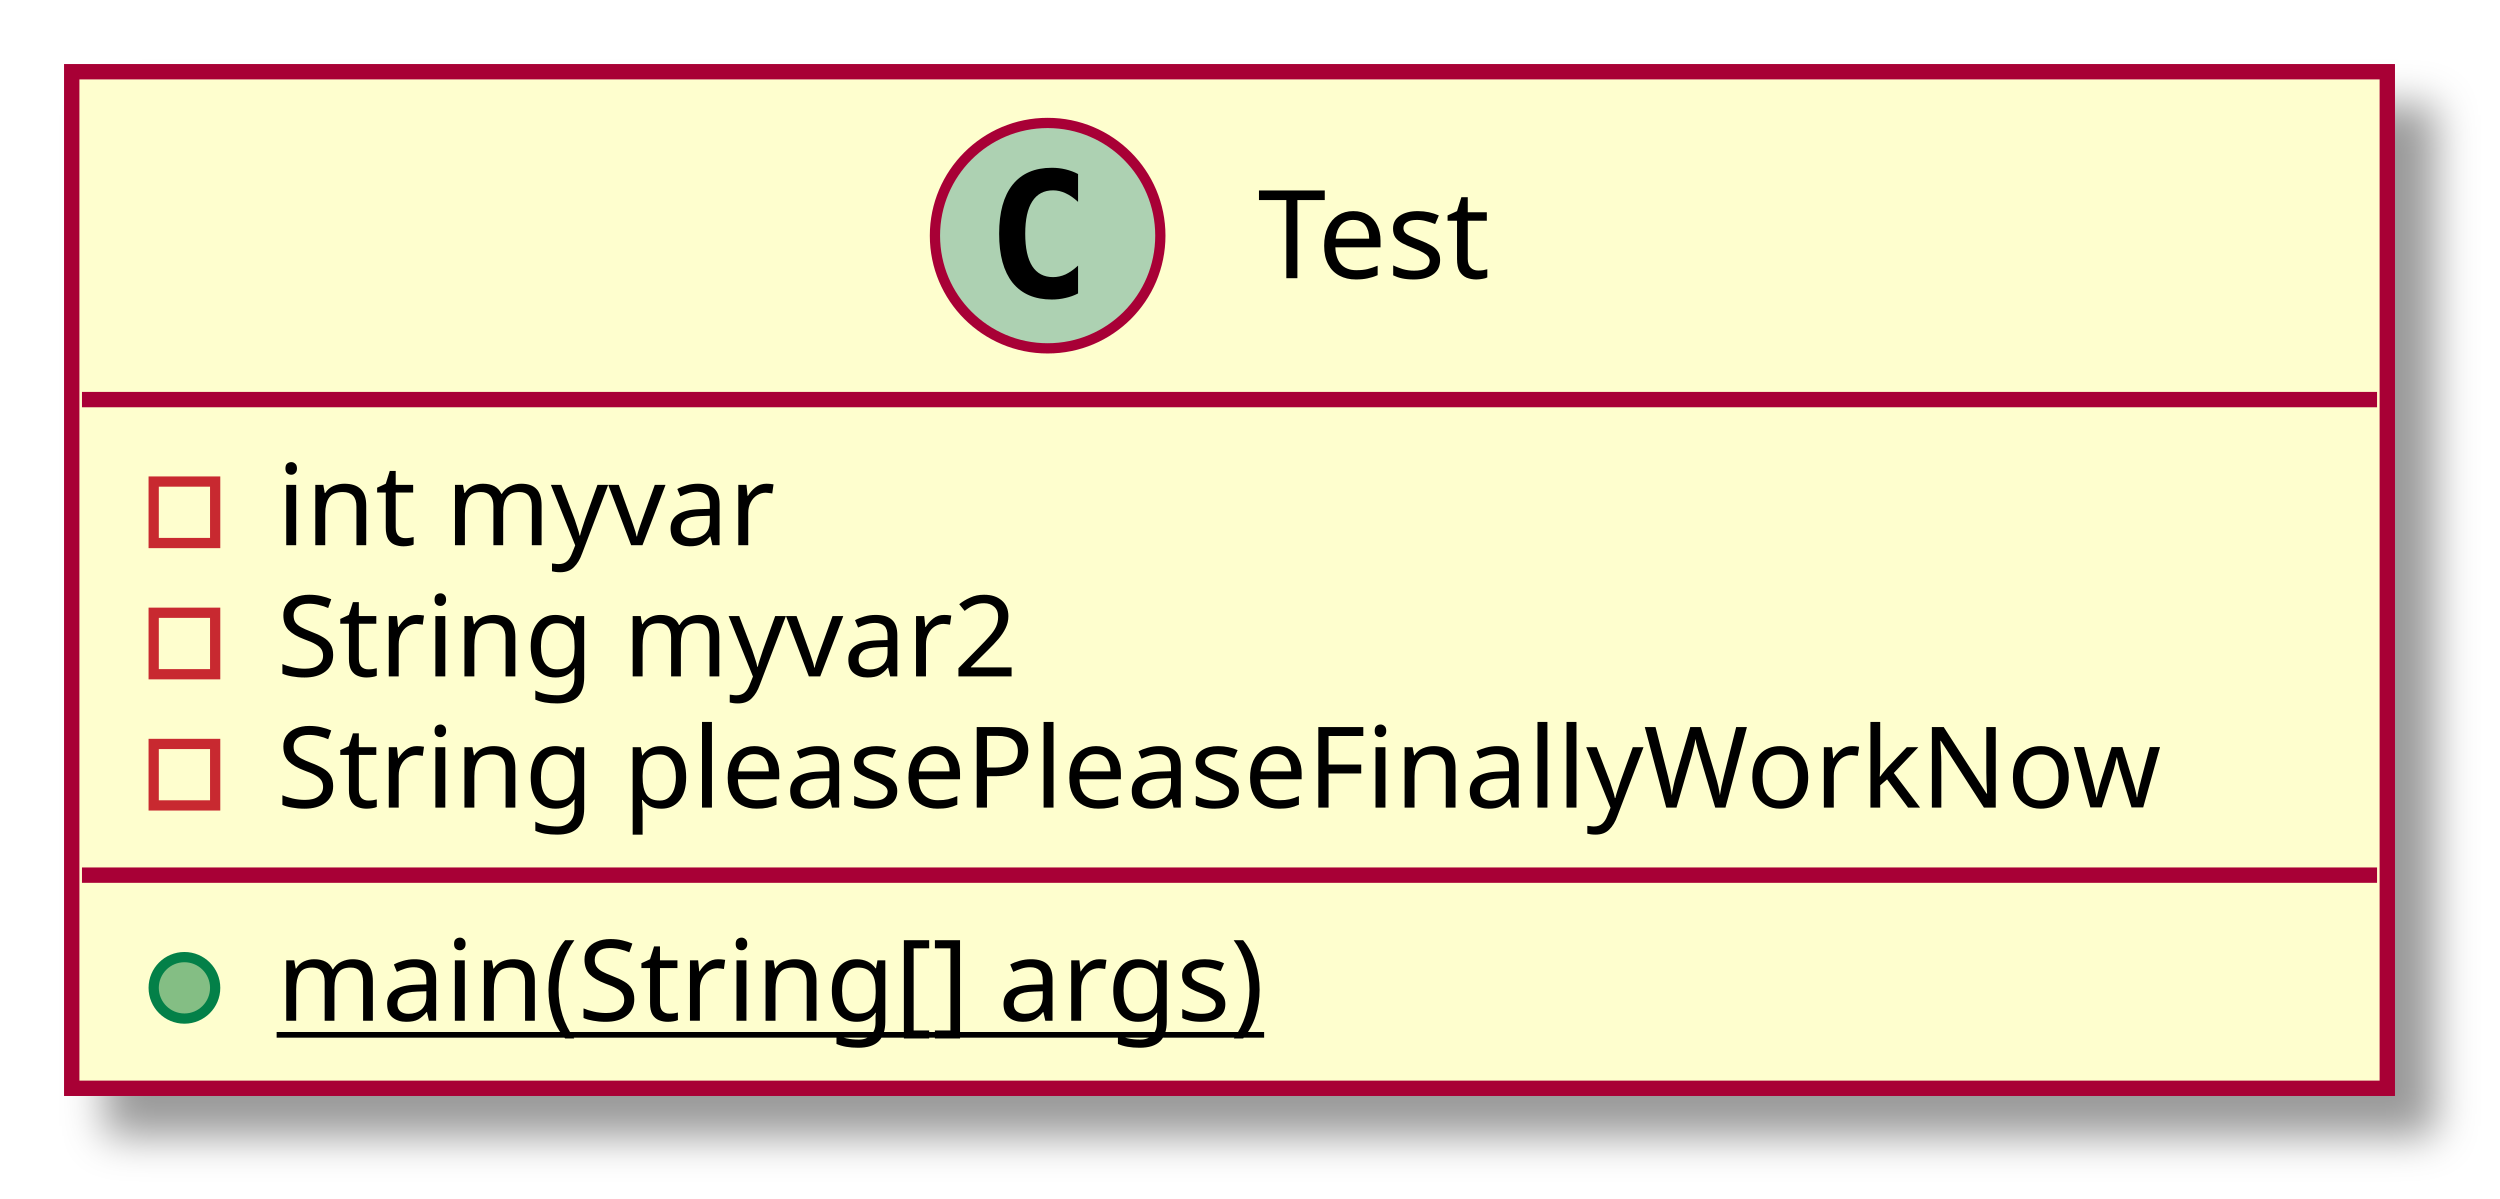
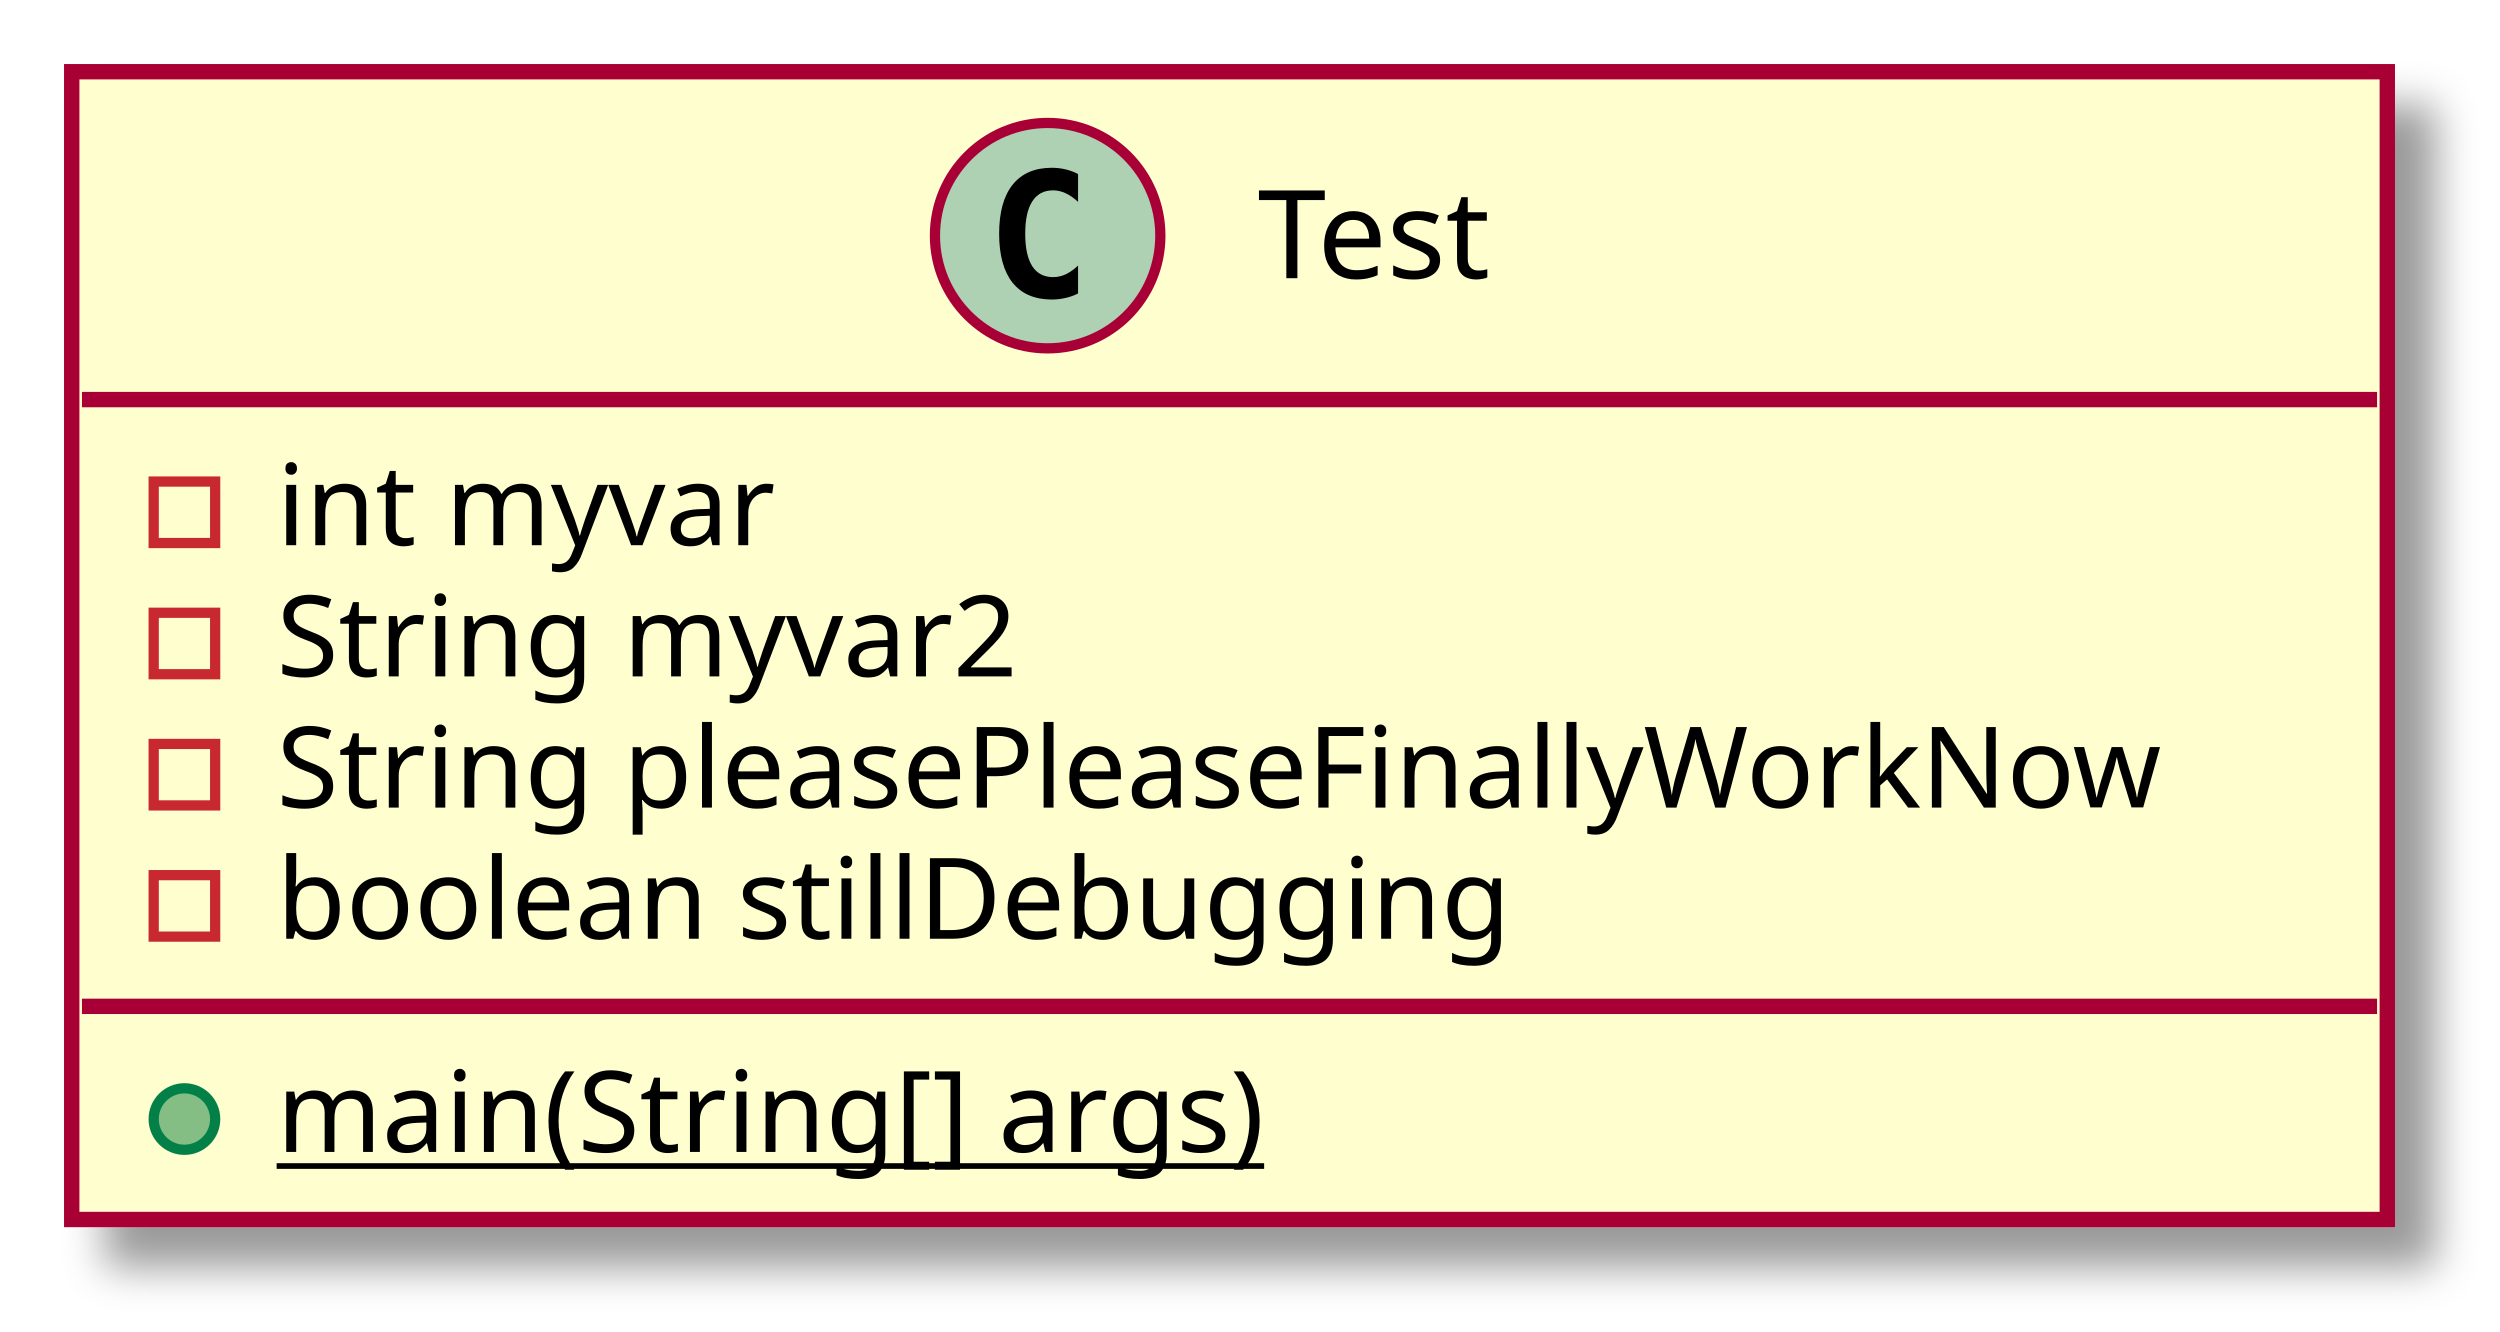
- <svg xmlns="http://www.w3.org/2000/svg" contentScriptType="application/ecmascript" contentStyleType="text/css" height="117px" preserveAspectRatio="none" style="width:244px;height:117px;" version="1.1" viewBox="0 0 244 117" width="244px" zoomAndPan="magnify">
+ <svg xmlns="http://www.w3.org/2000/svg" contentScriptType="application/ecmascript" contentStyleType="text/css" height="130px" preserveAspectRatio="none" style="width:244px;height:130px;" version="1.1" viewBox="0 0 244 130" width="244px" zoomAndPan="magnify">
  <defs>
-     <filter height="300%" id="f16f4qb0c9gn11" width="300%" x="-1" y="-1">
+     <filter height="300%" id="fijcquf3gi7t" width="300%" x="-1" y="-1">
      <feGaussianBlur result="blurOut" stdDeviation="2.0" />
      <feColorMatrix in="blurOut" result="blurOut2" type="matrix" values="0 0 0 0 0 0 0 0 0 0 0 0 0 0 0 0 0 0 .4 0" />
      <feOffset dx="4.0" dy="4.0" in="blurOut2" result="blurOut3" />
      <feBlend in="SourceGraphic" in2="blurOut3" mode="normal" />
    </filter>
  </defs>
  <g>
-     <rect fill="#FEFECE" filter="url(#f16f4qb0c9gn11)" height="99.219" id="Test" style="stroke: #A80036; stroke-width: 1.5;" width="226" x="7" y="7" />
+     <rect fill="#FEFECE" filter="url(#fijcquf3gi7t)" height="112.023" id="Test" style="stroke: #A80036; stroke-width: 1.5;" width="226" x="7" y="7" />
    <ellipse cx="102.25" cy="23" fill="#ADD1B2" rx="11" ry="11" style="stroke: #A80036; stroke-width: 1.0;" />
    <path d="M105.219,28.641 Q104.641,28.938 104,29.078 Q103.359,29.234 102.656,29.234 Q100.156,29.234 98.828,27.594 Q97.516,25.938 97.516,22.812 Q97.516,19.688 98.828,18.031 Q100.156,16.375 102.656,16.375 Q103.359,16.375 104,16.531 Q104.656,16.688 105.219,16.984 L105.219,19.703 Q104.594,19.125 104,18.859 Q103.406,18.578 102.781,18.578 Q101.438,18.578 100.75,19.656 Q100.062,20.719 100.062,22.812 Q100.062,24.906 100.75,25.984 Q101.438,27.047 102.781,27.047 Q103.406,27.047 104,26.781 Q104.594,26.5 105.219,25.922 L105.219,28.641 Z " />
    <text fill="#000000" font-family="sans-serif" font-size="12" lengthAdjust="spacingAndGlyphs" textLength="27" x="122.75" y="27.154">Test</text>
    <line style="stroke: #A80036; stroke-width: 1.5;" x1="8" x2="232" y1="39" y2="39" />
    <rect fill="none" height="6" style="stroke: #C82930; stroke-width: 1.0;" width="6" x="15" y="47" />
    <text fill="#000000" font-family="sans-serif" font-size="11" lengthAdjust="spacingAndGlyphs" textLength="53" x="27" y="53.21">int myvar</text>
    <rect fill="none" height="6" style="stroke: #C82930; stroke-width: 1.0;" width="6" x="15" y="59.805" />
    <text fill="#000000" font-family="sans-serif" font-size="11" lengthAdjust="spacingAndGlyphs" textLength="80" x="27" y="66.015">String myvar2</text>
    <rect fill="none" height="6" style="stroke: #C82930; stroke-width: 1.0;" width="6" x="15" y="72.609" />
    <text fill="#000000" font-family="sans-serif" font-size="11" lengthAdjust="spacingAndGlyphs" textLength="200" x="27" y="78.82">String pleasePleaseFinallyWorkNow</text>
-     <line style="stroke: #A80036; stroke-width: 1.5;" x1="8" x2="232" y1="85.414" y2="85.414" />
-     <ellipse cx="18" cy="96.414" fill="#84BE84" rx="3" ry="3" style="stroke: #038048; stroke-width: 1.0;" />
-     <text fill="#000000" font-family="sans-serif" font-size="11" lengthAdjust="spacingAndGlyphs" text-decoration="underline" textLength="108" x="27" y="99.624">main(String[] args)</text>
+     <rect fill="none" height="6" style="stroke: #C82930; stroke-width: 1.0;" width="6" x="15" y="85.414" />
+     <text fill="#000000" font-family="sans-serif" font-size="11" lengthAdjust="spacingAndGlyphs" textLength="129" x="27" y="91.624">boolean stillDebugging</text>
+     <line style="stroke: #A80036; stroke-width: 1.5;" x1="8" x2="232" y1="98.219" y2="98.219" />
+     <ellipse cx="18" cy="109.219" fill="#84BE84" rx="3" ry="3" style="stroke: #038048; stroke-width: 1.0;" />
+     <text fill="#000000" font-family="sans-serif" font-size="11" lengthAdjust="spacingAndGlyphs" text-decoration="underline" textLength="108" x="27" y="112.429">main(String[] args)</text>
  </g>
</svg>
